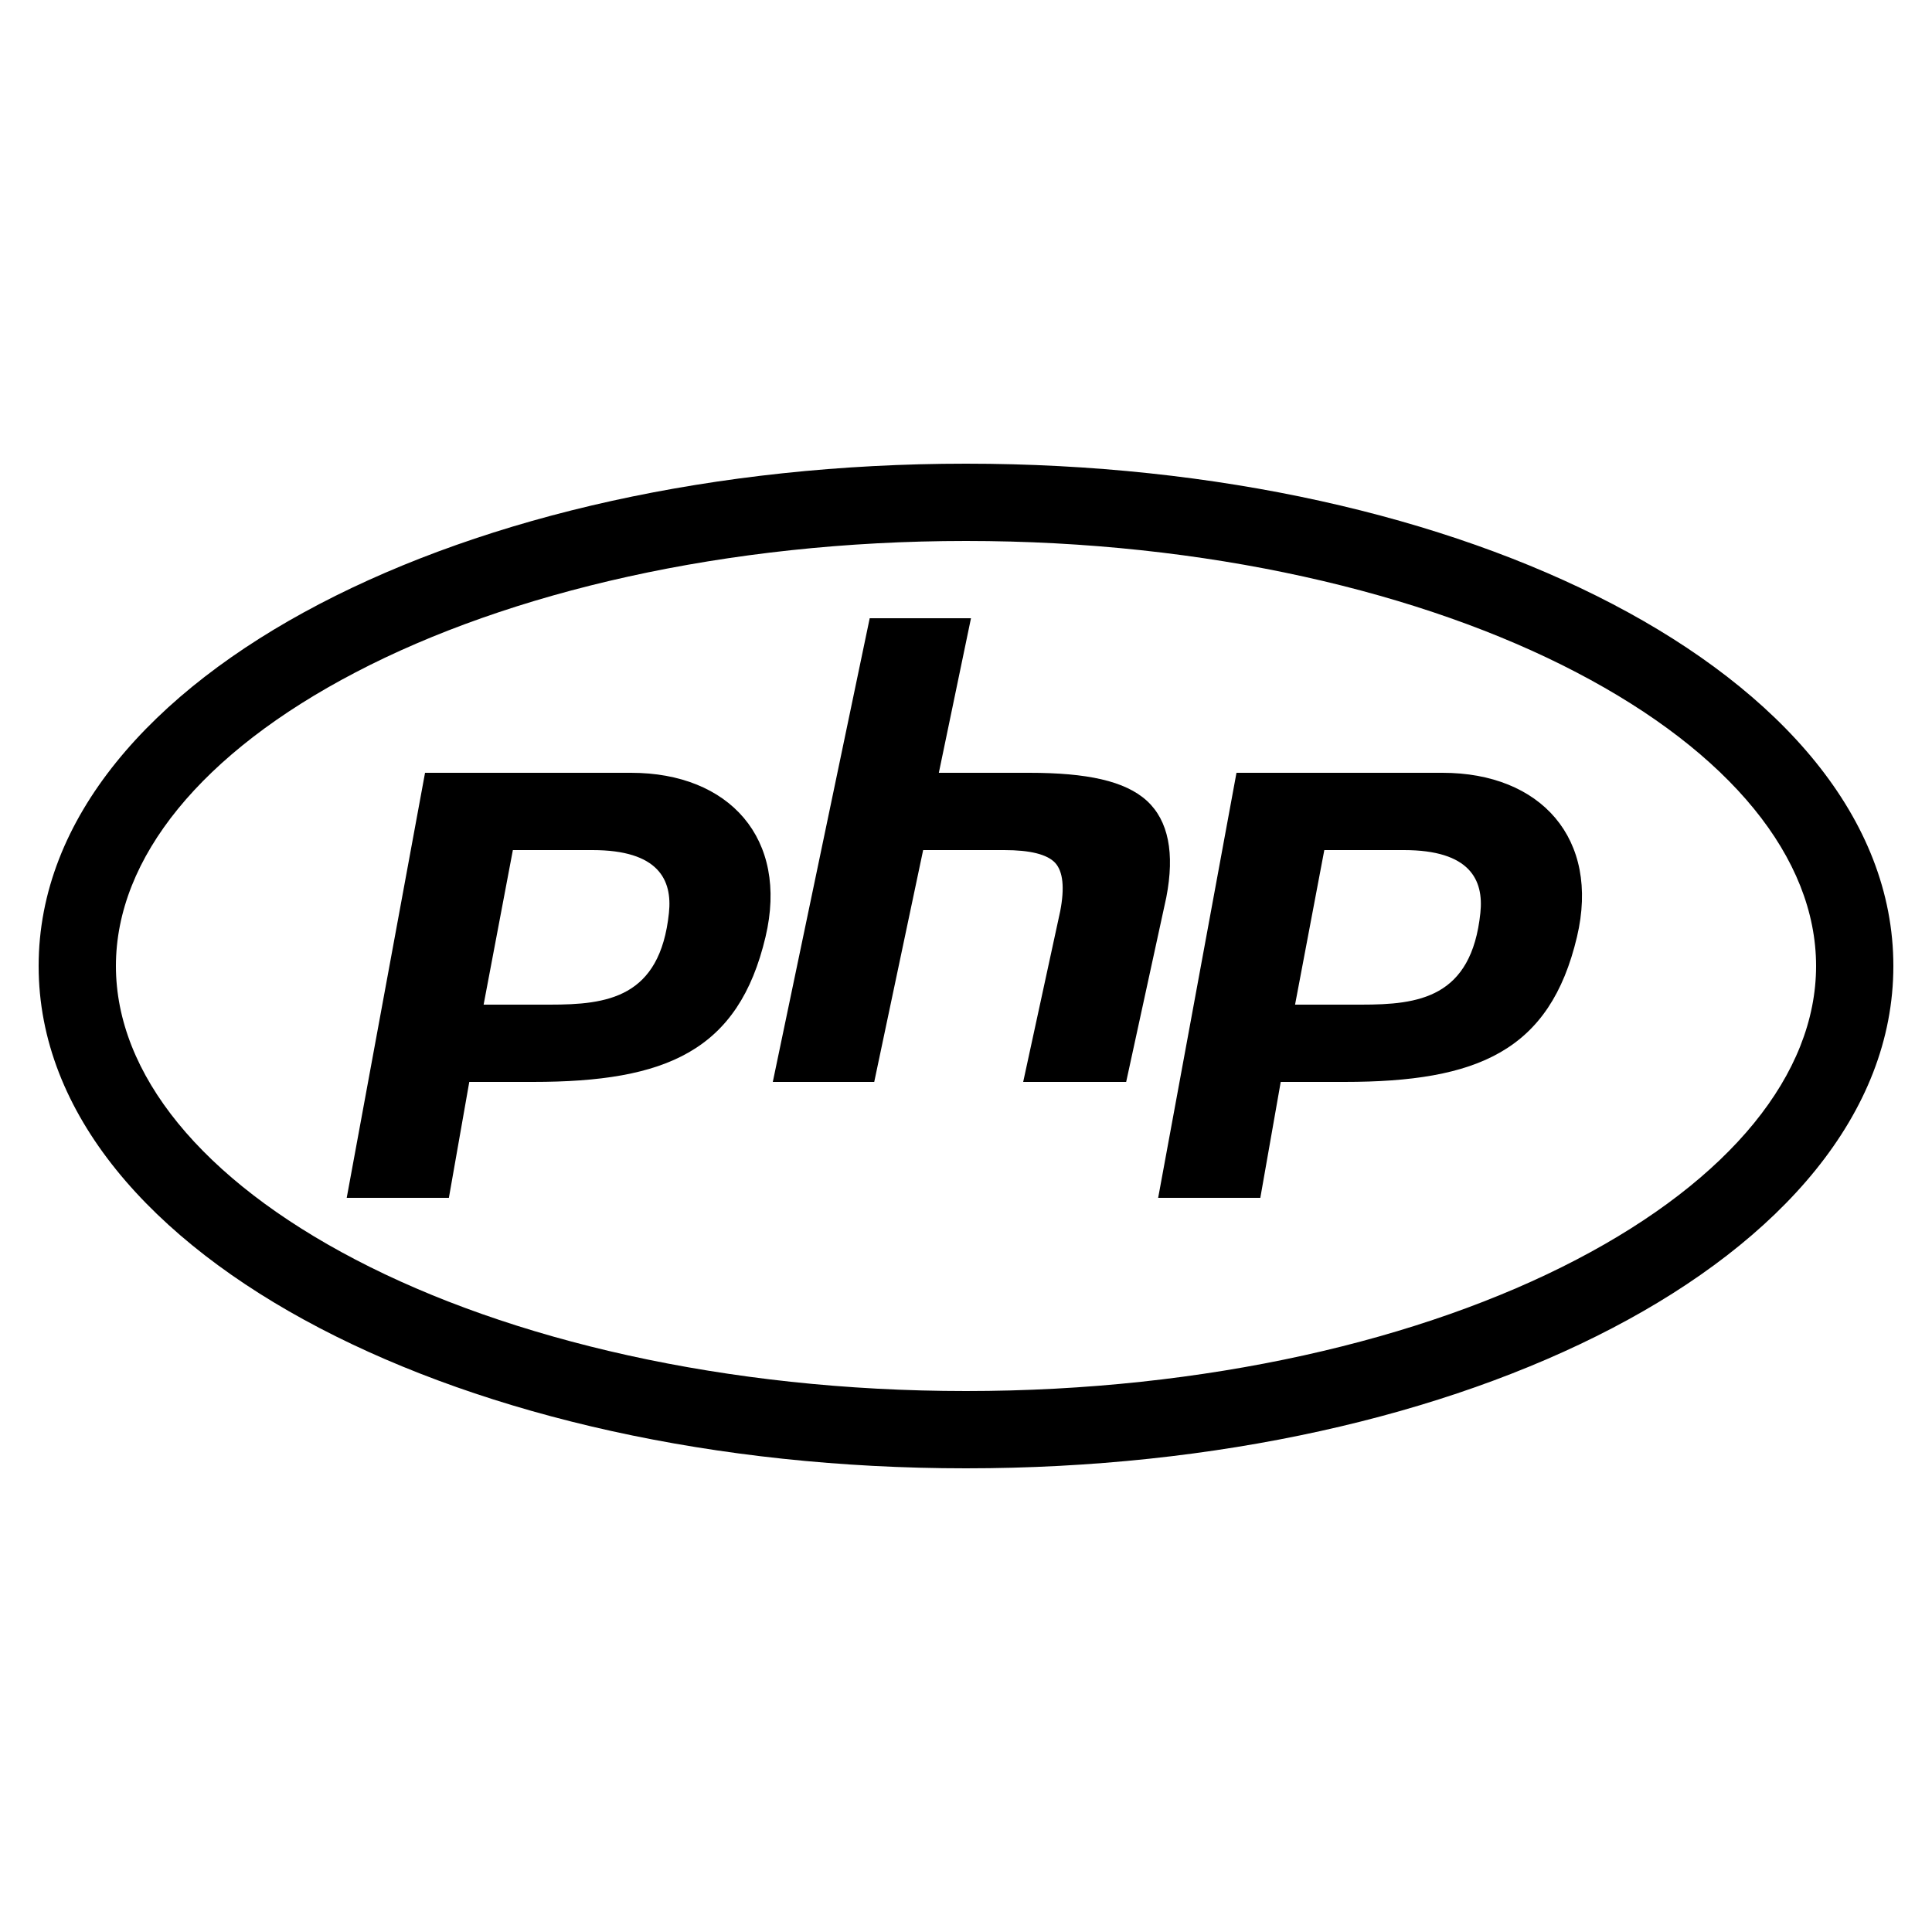
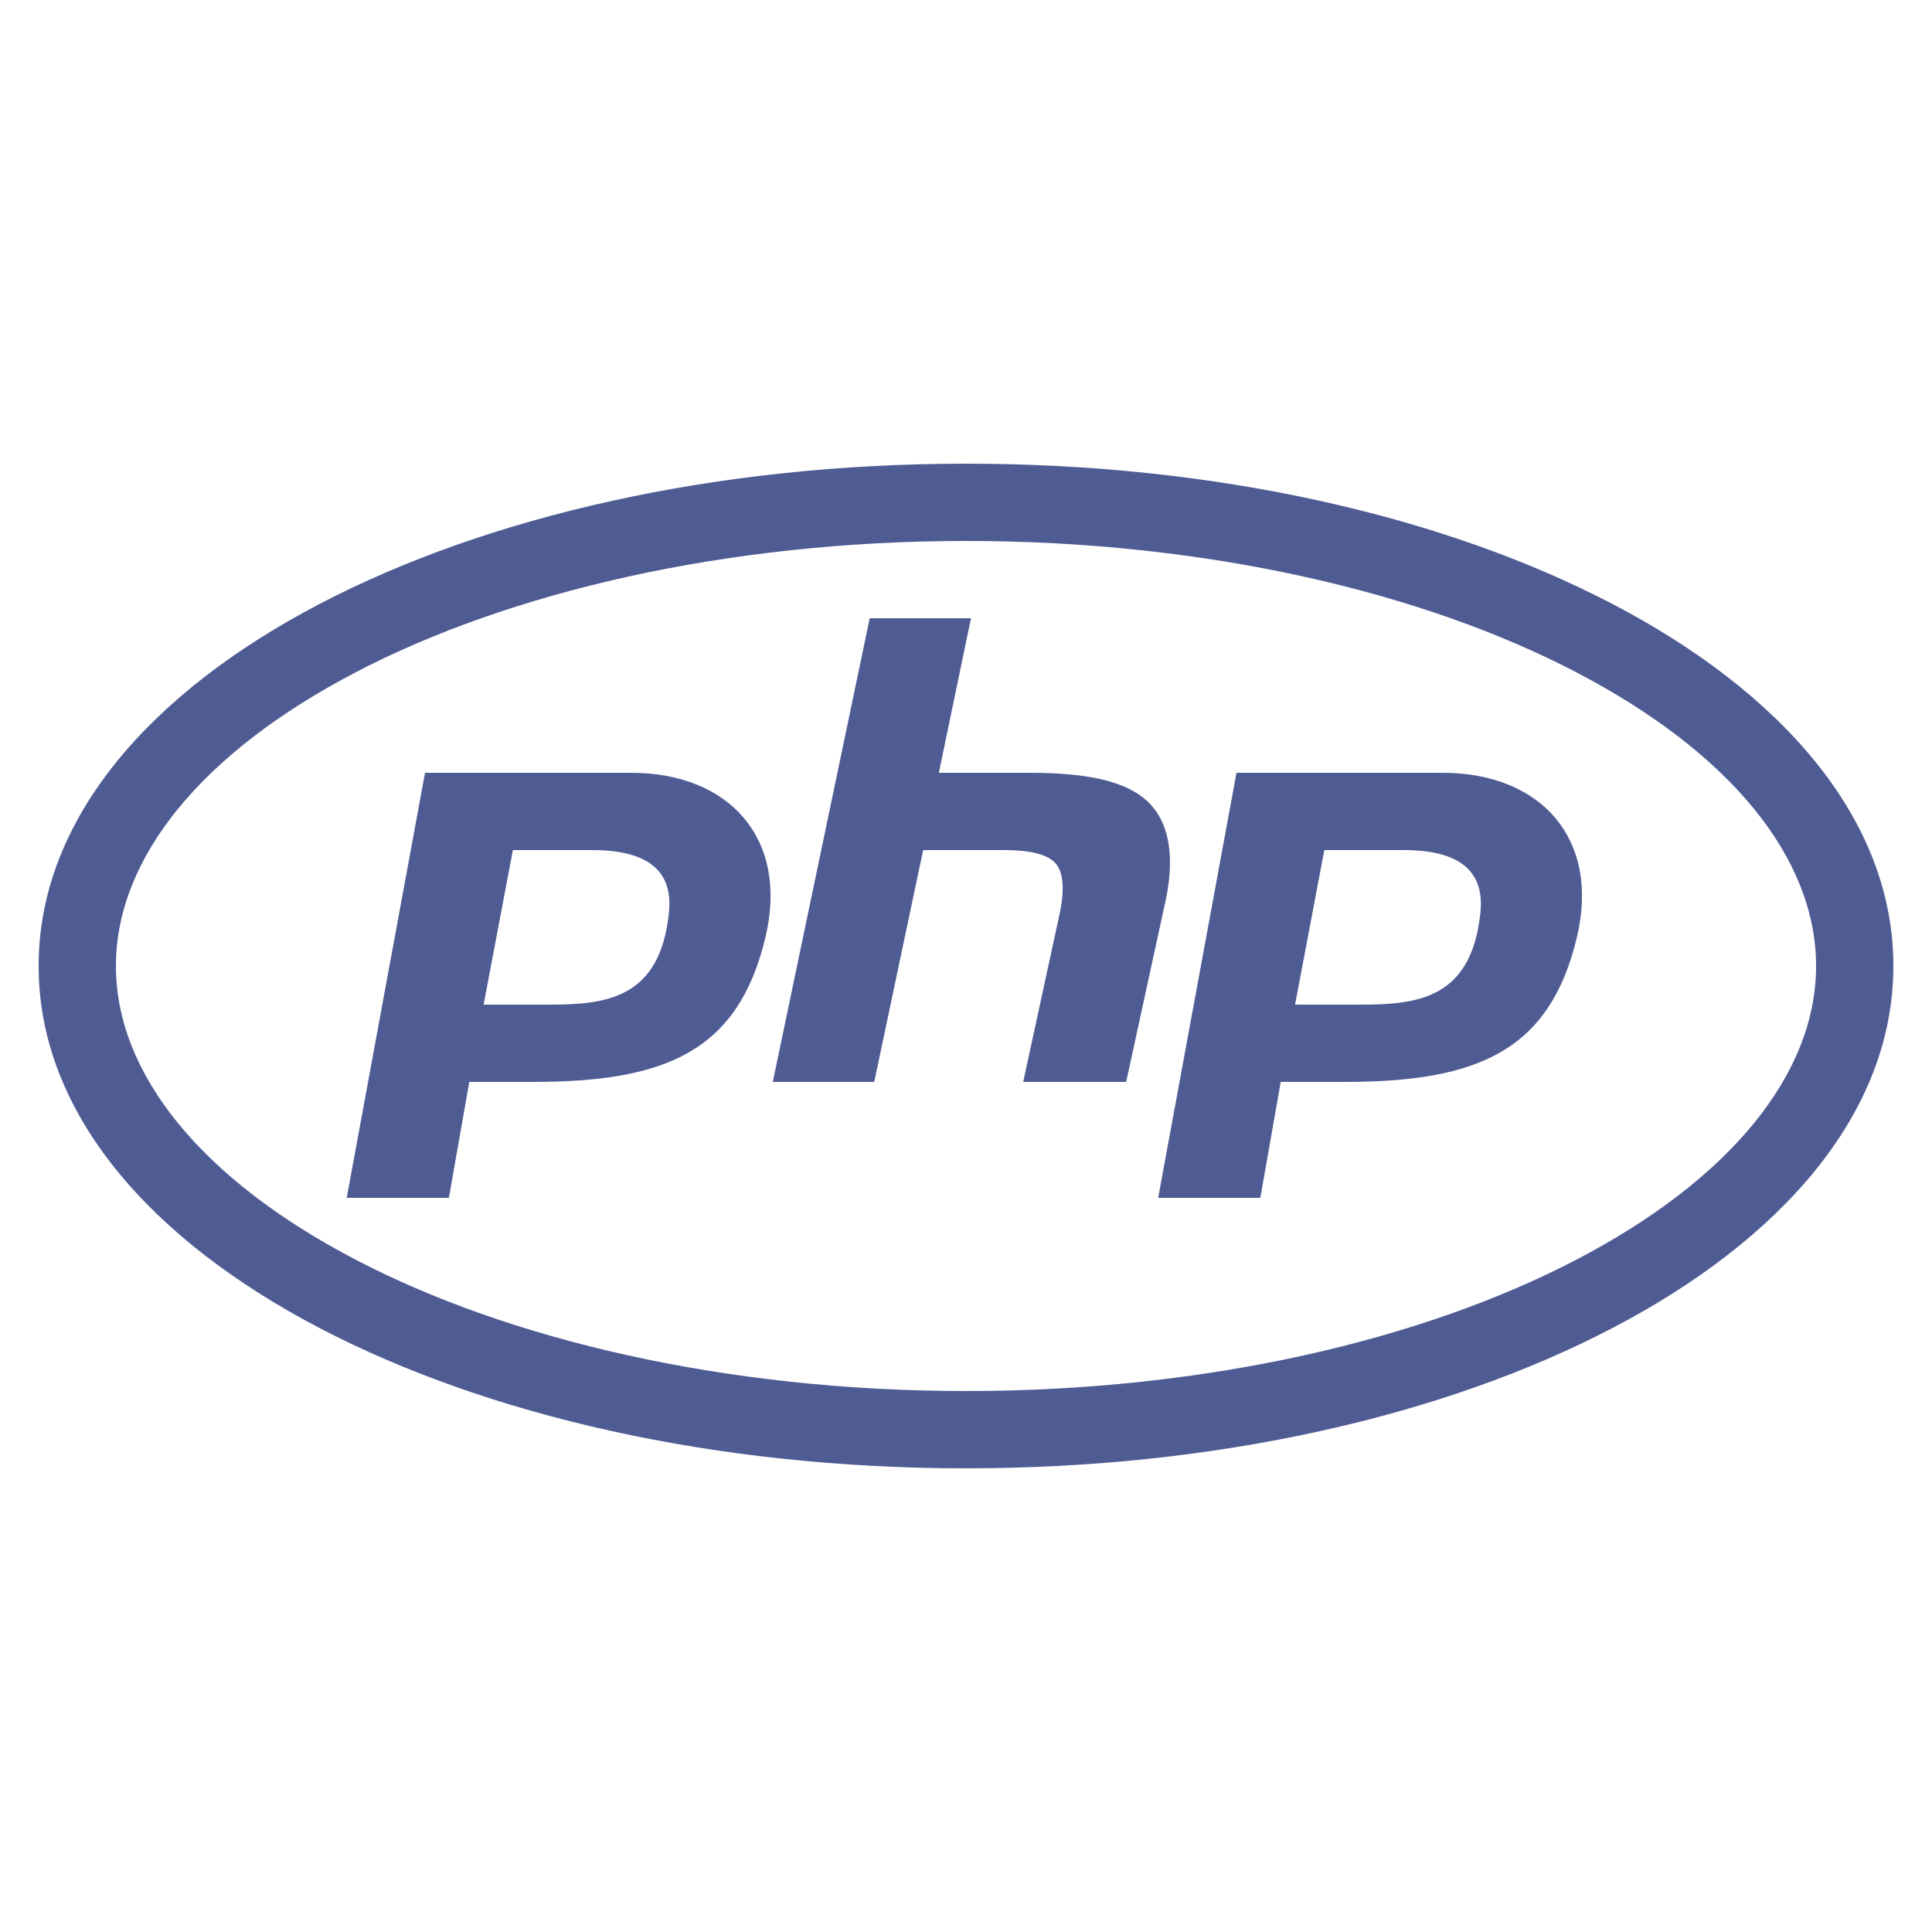
<svg xmlns="http://www.w3.org/2000/svg" viewBox="0 0 50 50" width="500px" height="500px">
-   <path d="M 25 12 C 18.508 12 12.621 13.359 8.273 15.629 C 3.926 17.898 1 21.168 1 25 C 1 28.832 3.926 32.102 8.273 34.371 C 12.621 36.641 18.508 38 25 38 C 31.492 38 37.379 36.641 41.727 34.371 C 46.074 32.102 49 28.832 49 25 C 49 21.168 46.074 17.898 41.727 15.629 C 37.379 13.359 31.492 12 25 12 Z M 25 14 C 31.211 14 36.824 15.324 40.801 17.402 C 44.777 19.477 47 22.203 47 25 C 47 27.797 44.777 30.523 40.801 32.598 C 36.824 34.676 31.211 36 25 36 C 18.789 36 13.176 34.676 9.199 32.598 C 5.223 30.523 3 27.797 3 25 C 3 22.203 5.223 19.477 9.199 17.402 C 13.176 15.324 18.789 14 25 14 Z M 22.508 16 L 20 28 L 22.625 28 L 23.891 22 L 25.988 22 C 26.656 22 27.102 22.109 27.309 22.332 C 27.512 22.555 27.555 22.977 27.438 23.582 L 26.48 28 L 29.145 28 L 30.184 23.223 C 30.406 22.078 30.238 21.238 29.684 20.727 C 29.117 20.207 28.121 20 26.637 20 L 24.297 20 L 25.129 16 Z M 11 20 L 8.973 31 L 11.617 31 L 12.145 28 L 13.793 28 C 17.238 28 19.113 27.203 19.812 24.246 C 20.414 21.703 18.875 20 16.332 20 Z M 32 20 L 29.973 31 L 32.617 31 L 33.145 28 L 34.793 28 C 38.238 28 40.113 27.203 40.812 24.246 C 41.414 21.703 39.875 20 37.332 20 Z M 13.273 22 L 15.332 22 C 17.043 22 17.402 22.77 17.312 23.625 C 17.082 25.832 15.707 26 14.23 26 L 12.516 26 Z M 34.273 22 L 36.332 22 C 38.043 22 38.402 22.77 38.312 23.625 C 38.082 25.832 36.707 26 35.23 26 L 33.516 26 Z" />
+   <path fill="#4f5b93" d="M 25 12 C 18.508 12 12.621 13.359 8.273 15.629 C 3.926 17.898 1 21.168 1 25 C 1 28.832 3.926 32.102 8.273 34.371 C 12.621 36.641 18.508 38 25 38 C 31.492 38 37.379 36.641 41.727 34.371 C 46.074 32.102 49 28.832 49 25 C 49 21.168 46.074 17.898 41.727 15.629 C 37.379 13.359 31.492 12 25 12 Z M 25 14 C 31.211 14 36.824 15.324 40.801 17.402 C 44.777 19.477 47 22.203 47 25 C 47 27.797 44.777 30.523 40.801 32.598 C 36.824 34.676 31.211 36 25 36 C 18.789 36 13.176 34.676 9.199 32.598 C 5.223 30.523 3 27.797 3 25 C 3 22.203 5.223 19.477 9.199 17.402 C 13.176 15.324 18.789 14 25 14 Z M 22.508 16 L 20 28 L 22.625 28 L 23.891 22 L 25.988 22 C 26.656 22 27.102 22.109 27.309 22.332 C 27.512 22.555 27.555 22.977 27.438 23.582 L 26.48 28 L 29.145 28 L 30.184 23.223 C 30.406 22.078 30.238 21.238 29.684 20.727 C 29.117 20.207 28.121 20 26.637 20 L 24.297 20 L 25.129 16 Z M 11 20 L 8.973 31 L 11.617 31 L 12.145 28 L 13.793 28 C 17.238 28 19.113 27.203 19.812 24.246 C 20.414 21.703 18.875 20 16.332 20 Z M 32 20 L 29.973 31 L 32.617 31 L 33.145 28 L 34.793 28 C 38.238 28 40.113 27.203 40.812 24.246 C 41.414 21.703 39.875 20 37.332 20 Z M 13.273 22 L 15.332 22 C 17.043 22 17.402 22.77 17.312 23.625 C 17.082 25.832 15.707 26 14.23 26 L 12.516 26 Z M 34.273 22 L 36.332 22 C 38.043 22 38.402 22.77 38.312 23.625 C 38.082 25.832 36.707 26 35.23 26 L 33.516 26 Z" />
</svg>
